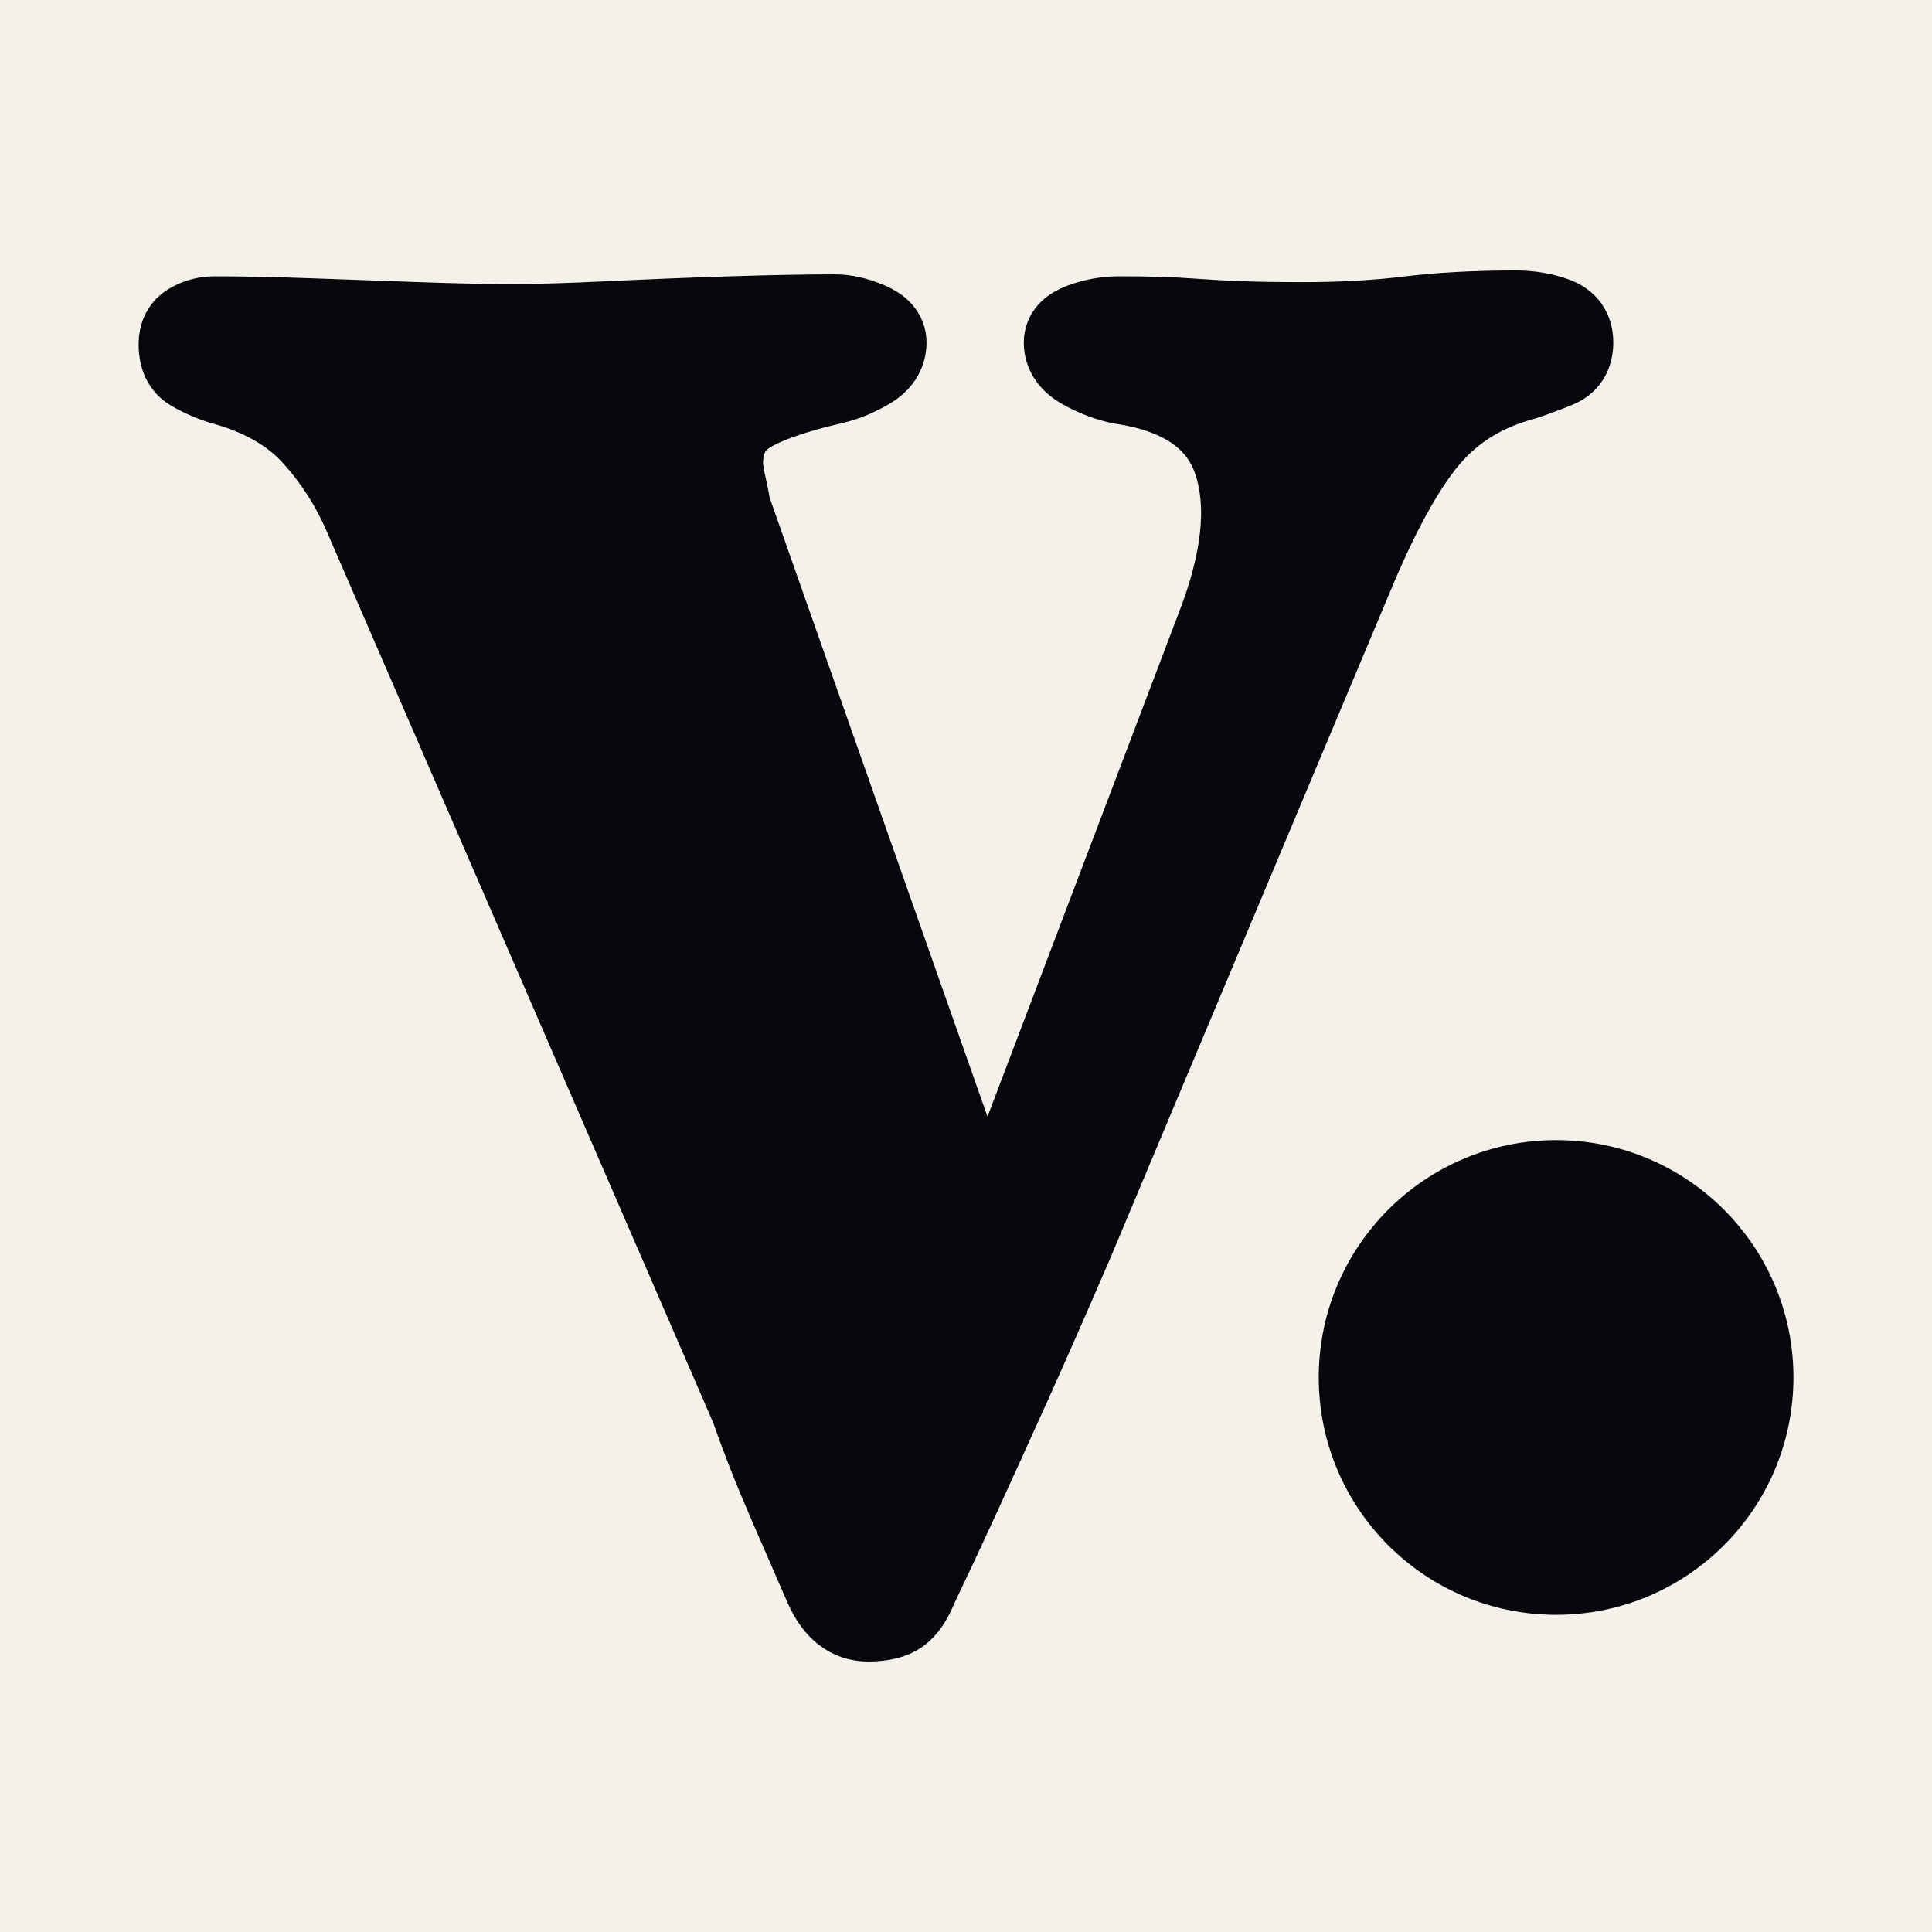
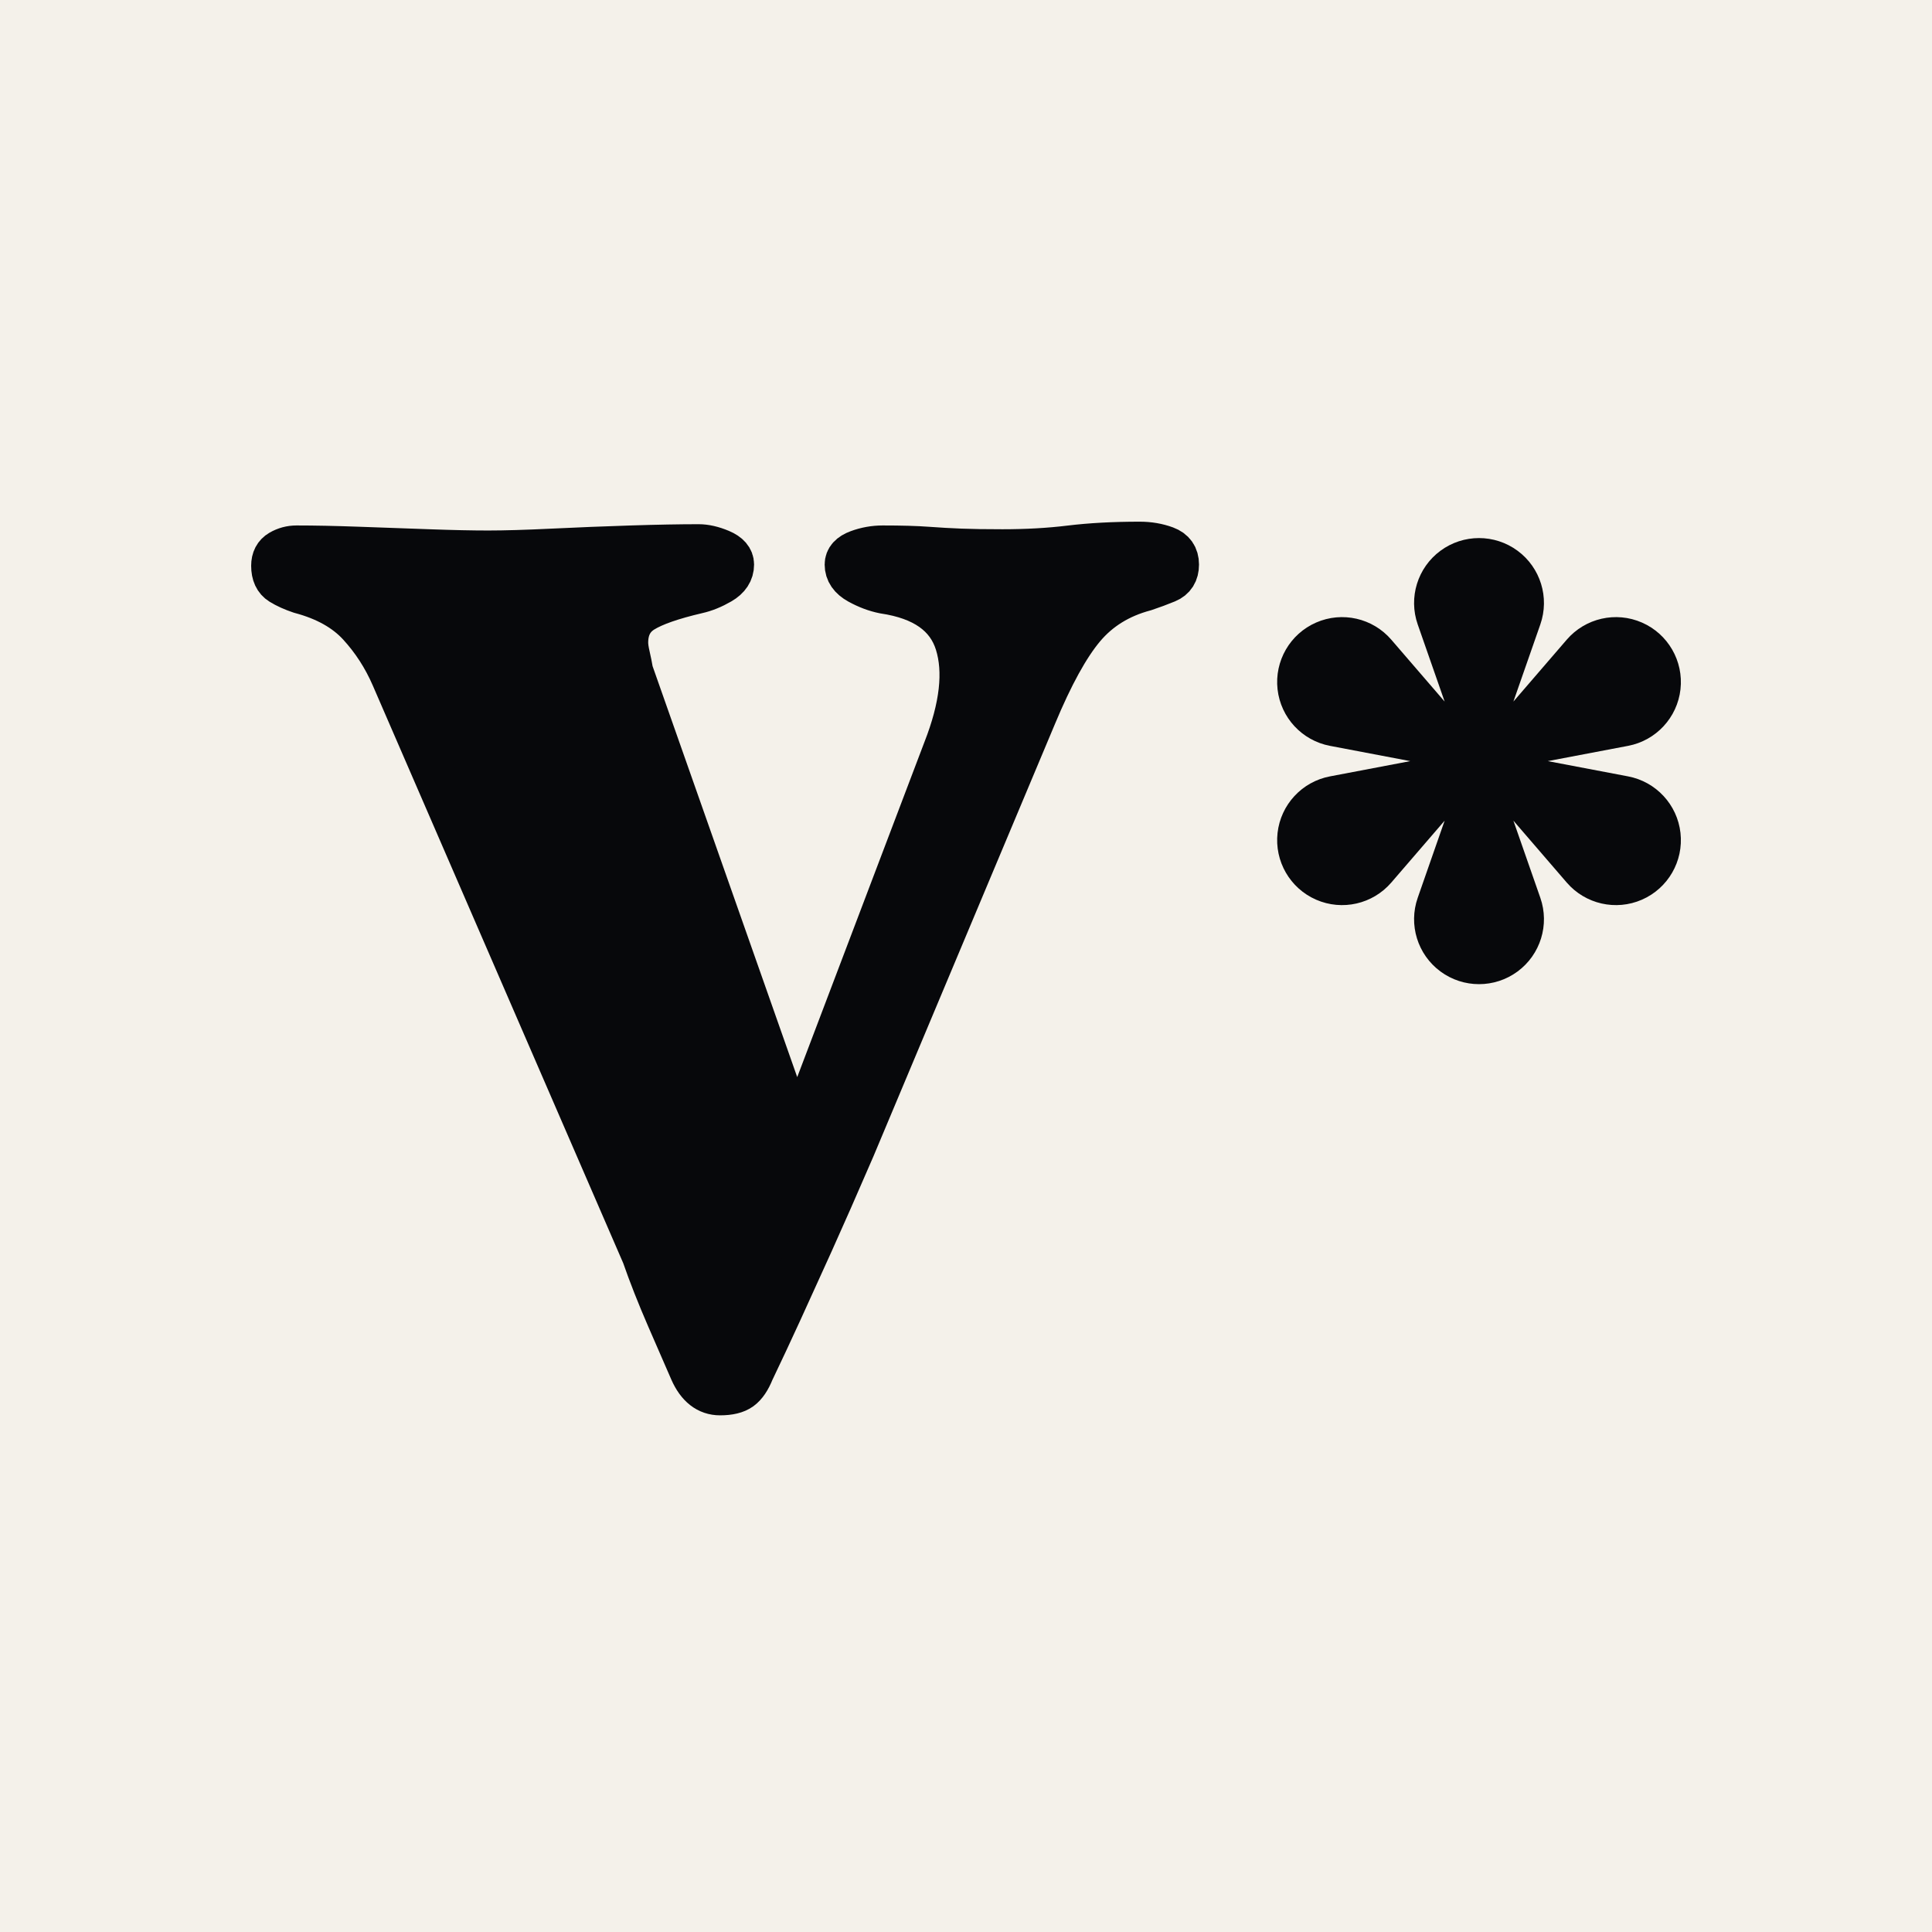
<svg xmlns="http://www.w3.org/2000/svg" viewBox="0 0 1000 1000" role="img" aria-label="Vega" width="64" height="64">
  <rect width="1000" height="1000" fill="#F4F1EA" />
-   <g fill="#07080B" stroke="#07080B" stroke-width="0" transform="translate(91.87 821.73) scale(1.007)">
-     <path transform="translate(0 0)" d="M355 18Q340 18 332 0Q325 -16 313.5 -42.5Q302 -69 294 -92L95 -551Q85 -574 68.5 -592Q52 -610 22 -618Q13 -621 6.5 -625Q0 -629 0 -639Q0 -647 6 -650.5Q12 -654 19 -654Q40 -654 68 -653Q96 -652 124 -651Q152 -650 171 -650Q191 -650 222 -651.5Q253 -653 284.5 -654Q316 -655 338 -655Q346 -655 355.5 -651Q365 -647 365 -640Q365 -631 355.5 -625.5Q346 -620 337 -618Q307 -611 294 -603Q281 -595 281 -578Q281 -574 282.5 -567.5Q284 -561 285 -555L411 -197Q413 -190 415.5 -189Q418 -188 421 -198L533 -493Q553 -544 542.5 -577.5Q532 -611 485 -618Q475 -620 465 -625.5Q455 -631 455 -640Q455 -647 464.5 -650.5Q474 -654 484 -654Q506 -654 519.5 -653Q533 -652 546 -651.5Q559 -651 579 -651Q608 -651 632.5 -654Q657 -657 688 -657Q699 -657 708.5 -653.5Q718 -650 718 -640Q718 -630 709.5 -626.5Q701 -623 692 -620Q662 -612 643.5 -590Q625 -568 605 -520L461 -177Q442 -133 428 -102Q414 -71 403 -47Q392 -23 381 0Q377 10 371.5 14Q366 18 355 18Z" stroke-width="40" stroke-linejoin="round" />
-     <circle cx="708.6" cy="-108" r="122" />
+   <g fill="#07080B" stroke="#07080B" stroke-width="0" transform="translate(141.09 709.74) scale(0.6524)">
+     <path d="M355 18Q340 18 332 0Q325 -16 313.5 -42.5Q302 -69 294 -92L95 -551Q85 -574 68.5 -592Q52 -610 22 -618Q13 -621 6.5 -625Q0 -629 0 -639Q0 -647 6 -650.5Q12 -654 19 -654Q40 -654 68 -653Q96 -652 124 -651Q152 -650 171 -650Q191 -650 222 -651.5Q253 -653 284.5 -654Q316 -655 338 -655Q346 -655 355.5 -651Q365 -647 365 -640Q365 -631 355.5 -625.5Q346 -620 337 -618Q307 -611 294 -603Q281 -595 281 -578Q281 -574 282.5 -567.5Q284 -561 285 -555L411 -197Q413 -190 415.5 -189Q418 -188 421 -198L533 -493Q553 -544 542.5 -577.5Q532 -611 485 -618Q475 -620 465 -625.5Q455 -631 455 -640Q455 -647 464.5 -650.5Q474 -654 484 -654Q506 -654 519.5 -653Q533 -652 546 -651.5Q559 -651 579 -651Q608 -651 632.5 -654Q657 -657 688 -657Q699 -657 708.5 -653.5Q718 -650 718 -640Q718 -630 709.5 -626.5Q701 -623 692 -620Q662 -612 643.5 -590Q625 -568 605 -520L461 -177Q442 -133 428 -102Q414 -71 403 -47Q392 -23 381 0Q377 10 371.5 14Q366 18 355 18Z" stroke-width="34" stroke-linejoin="round" />
+     <path d="M929.88 -531.28L908.51 -592.5C901.07 -613.83 908.39 -637.53 926.57 -650.94C944.75 -664.35 969.55 -664.35 987.74 -650.94C1005.92 -637.53 1013.24 -613.83 1005.8 -592.5L984.43 -531.28L1026.76 -580.4C1041.52 -597.51 1065.7 -603.02 1086.4 -593.98C1107.11 -584.94 1119.51 -563.46 1116.99 -541C1114.46 -518.55 1097.6 -500.36 1075.41 -496.15L1011.7 -484.04L1075.41 -471.93C1097.6 -467.72 1114.46 -449.53 1116.99 -427.08C1119.51 -404.62 1107.11 -383.14 1086.4 -374.1C1065.7 -365.06 1041.52 -370.57 1026.76 -387.68L984.43 -436.8L1005.8 -375.58C1013.24 -354.25 1005.92 -330.55 987.74 -317.14C969.55 -303.73 944.75 -303.73 926.57 -317.14C908.39 -330.55 901.07 -354.25 908.51 -375.58L929.88 -436.8L887.54 -387.68C872.79 -370.57 848.61 -365.06 827.91 -374.1C807.2 -383.14 794.8 -404.62 797.32 -427.08C799.85 -449.53 816.71 -467.72 838.9 -471.93L902.61 -484.04L838.9 -496.15C816.71 -500.36 799.85 -518.55 797.32 -541C794.8 -563.46 807.2 -584.94 827.91 -593.98C848.61 -603.02 872.79 -597.51 887.54 -580.4L929.88 -531.28Z" />
  </g>
</svg>
